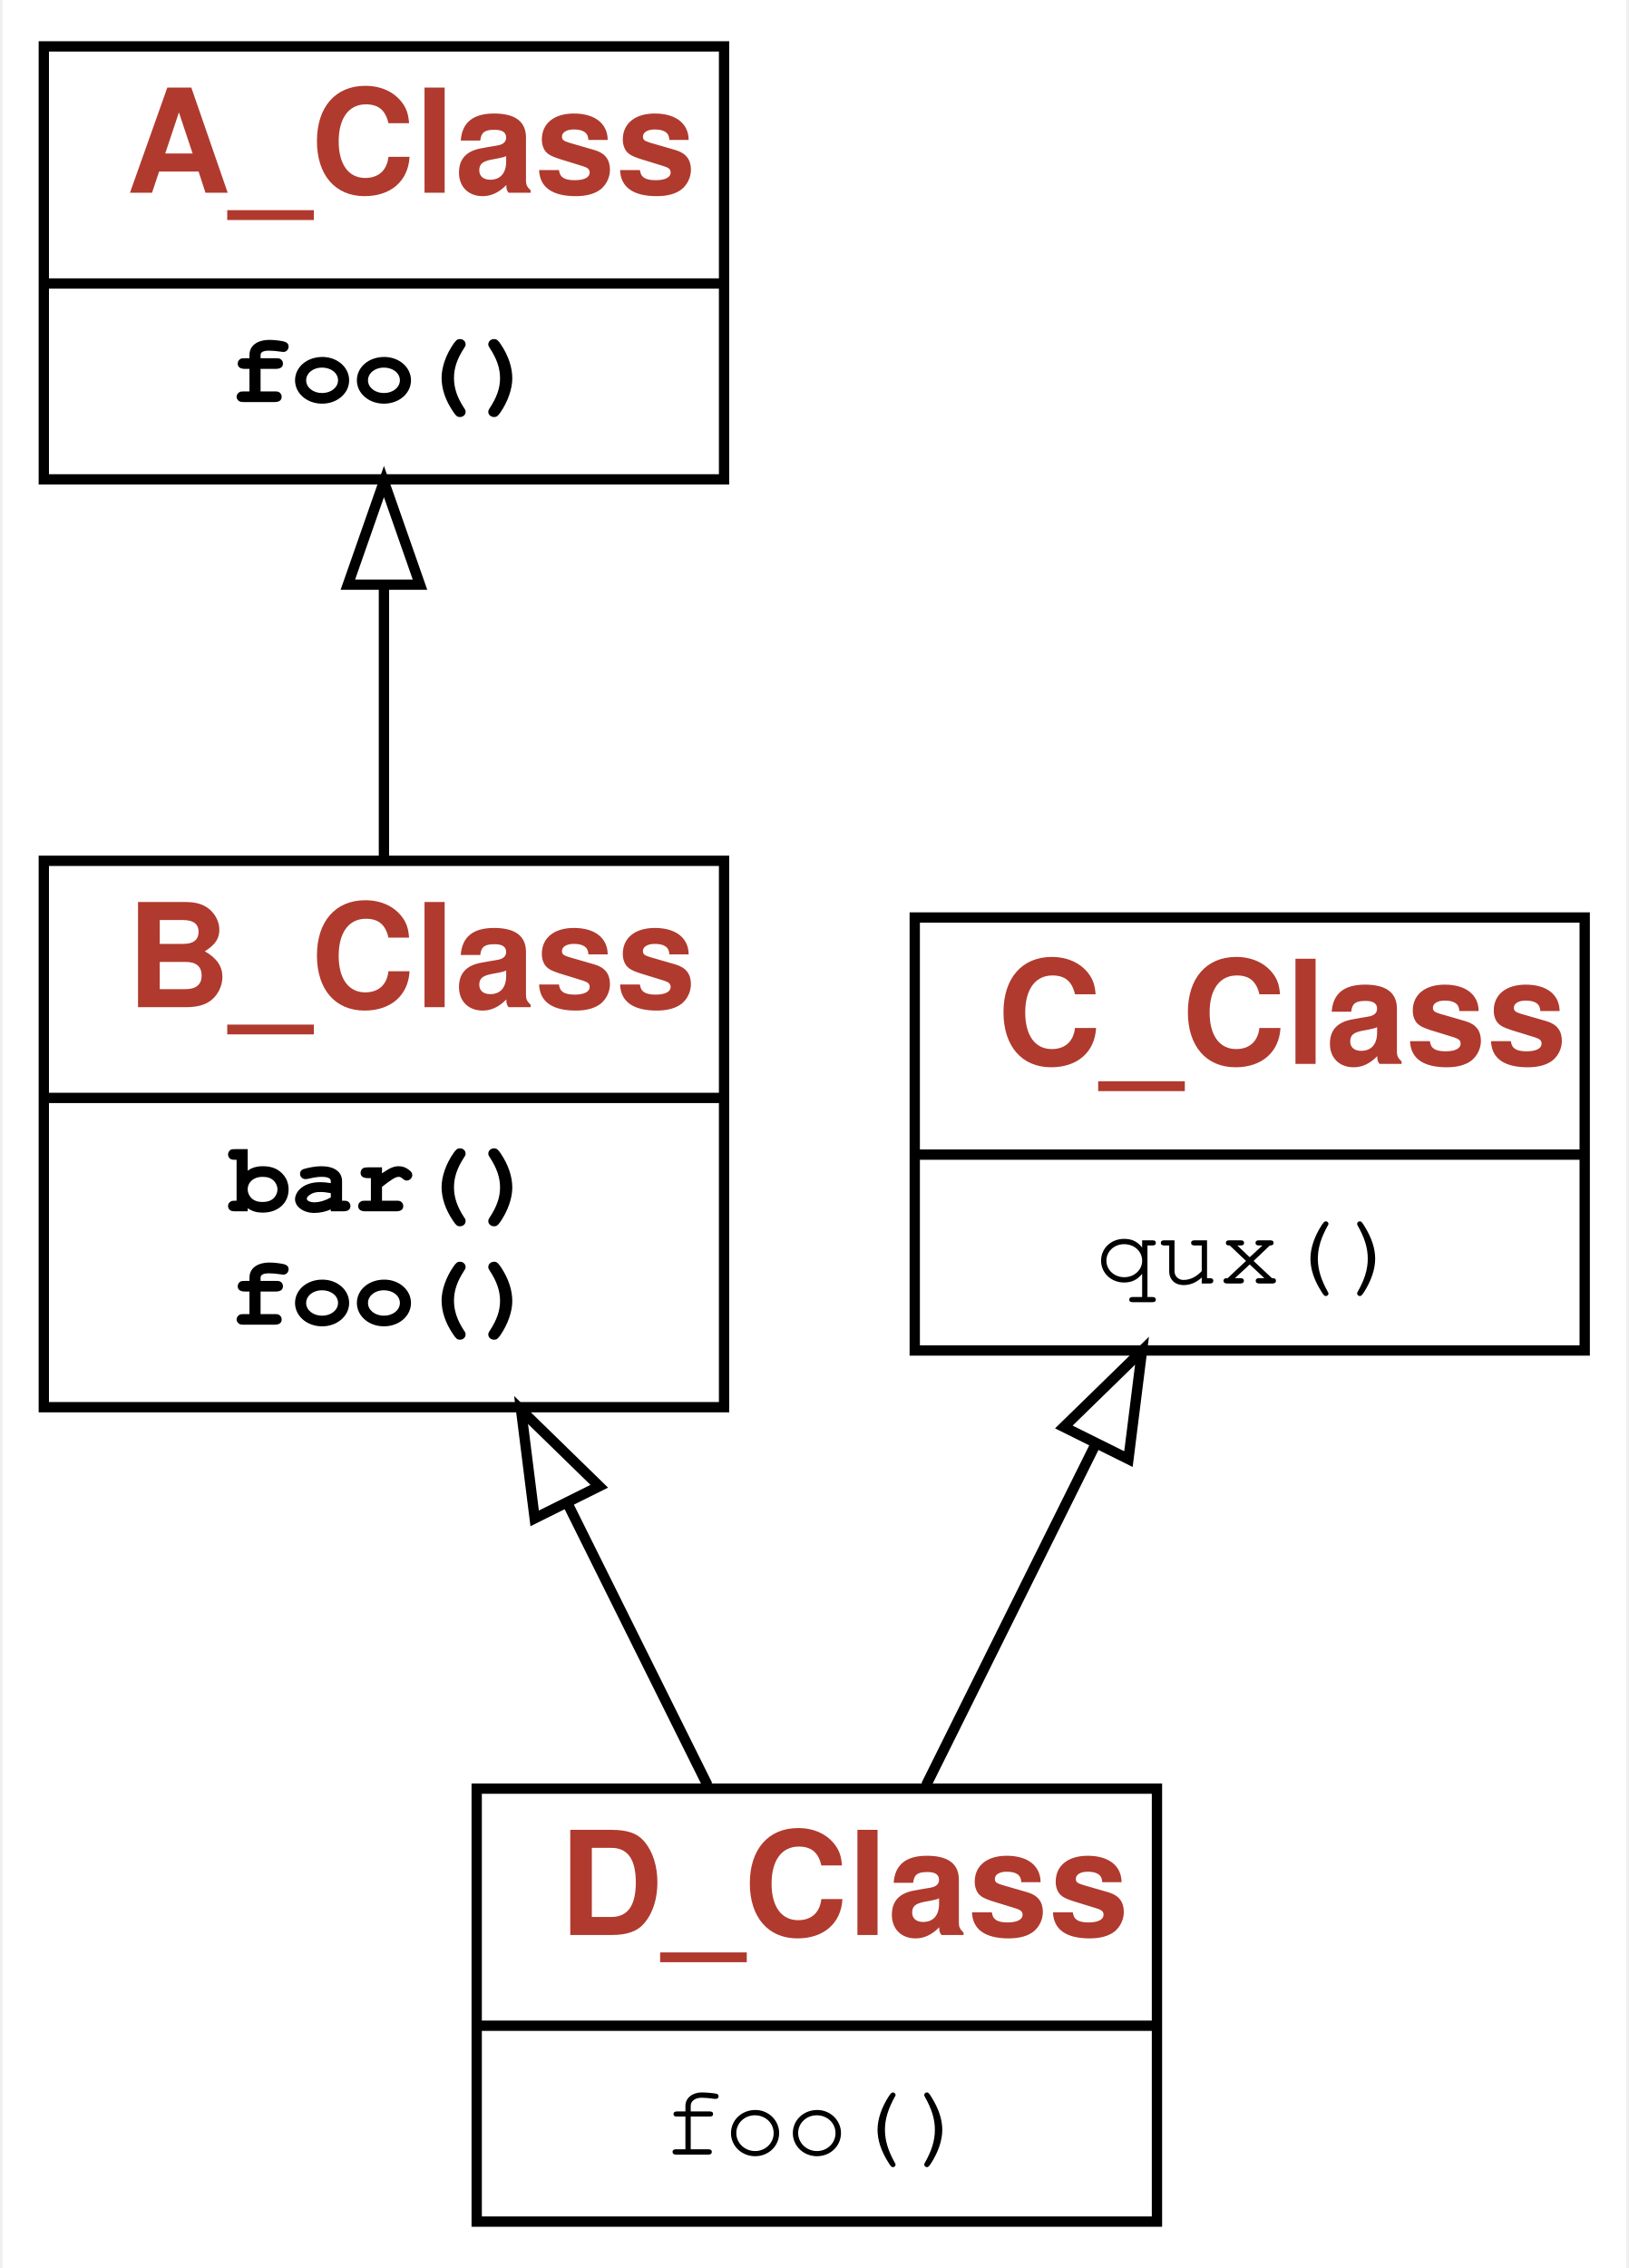
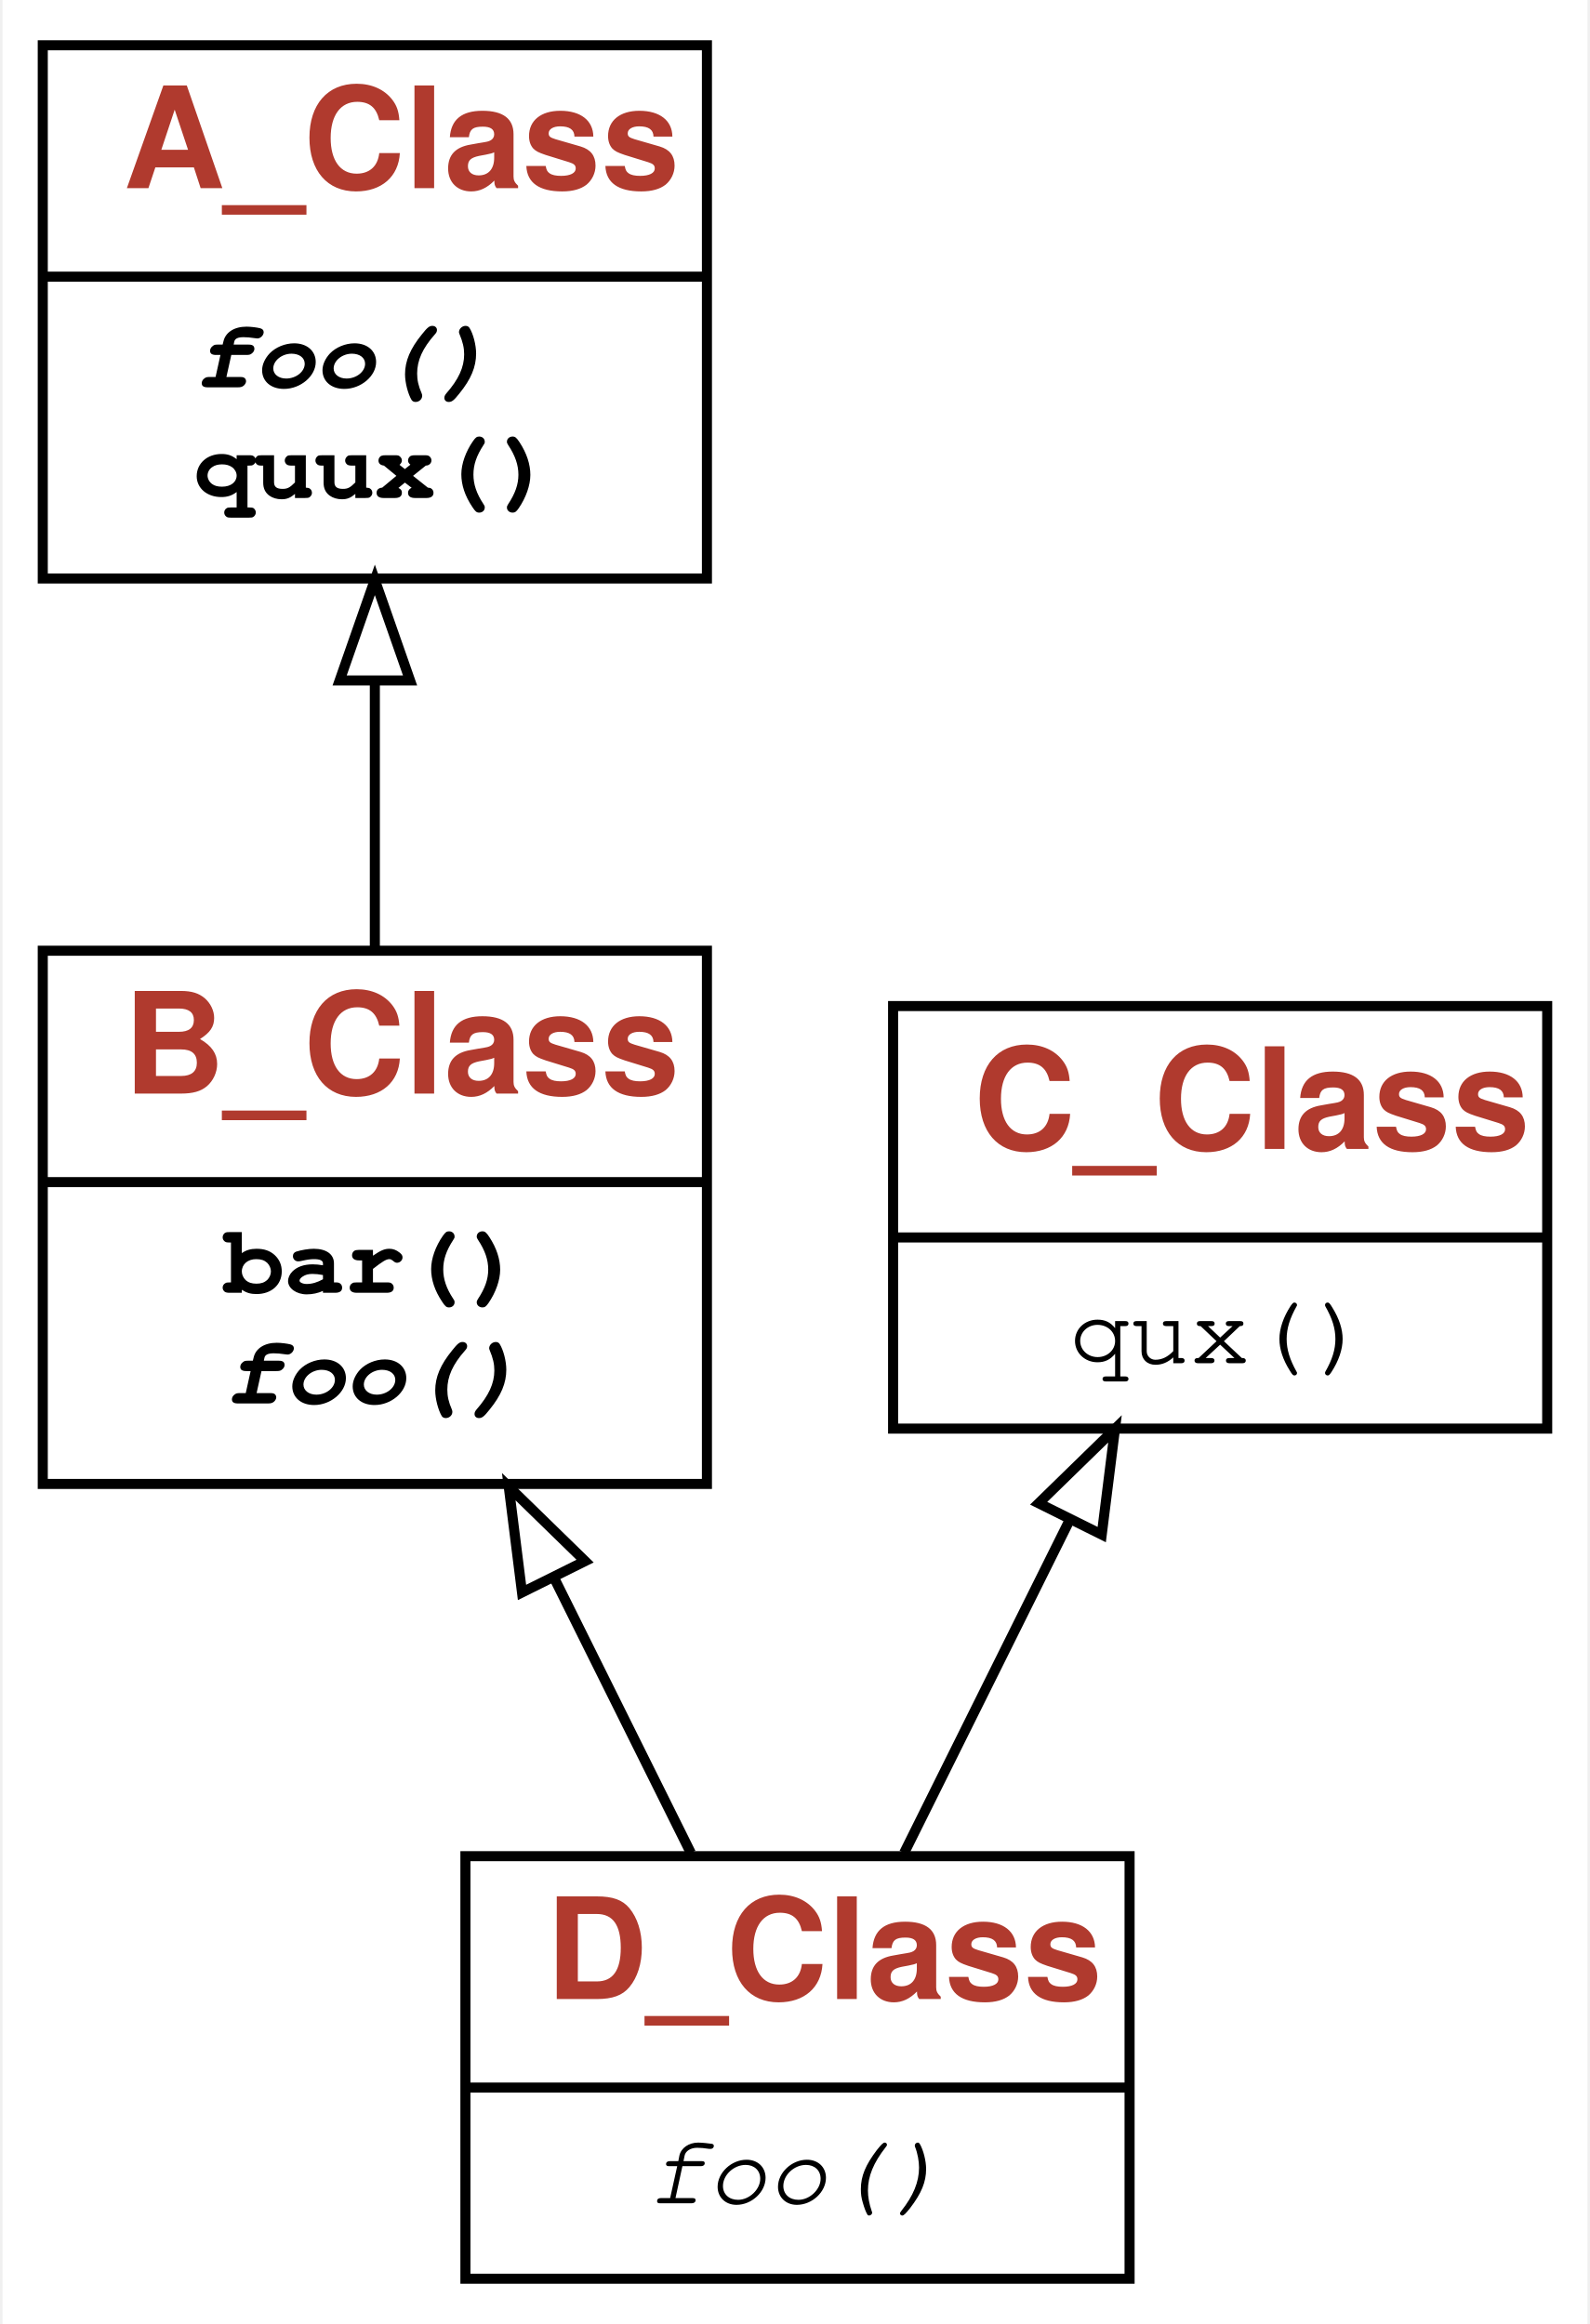
- <svg xmlns="http://www.w3.org/2000/svg" xmlns:xlink="http://www.w3.org/1999/xlink" width="158pt" height="220pt" viewBox="0.00 0.00 157.50 220.00">
-   <g id="graph0" class="graph" transform="scale(1 1) rotate(0) translate(4 216)">
+ <svg xmlns="http://www.w3.org/2000/svg" xmlns:xlink="http://www.w3.org/1999/xlink" width="158pt" height="231pt" viewBox="0.00 0.00 157.50 231.00">
+   <g id="graph0" class="graph" transform="scale(1 1) rotate(0) translate(4 227)">
    <g id="a_graph0">
      <a xlink:title="D_Class class hierarchy">
-         <polygon fill="#ffffff" stroke="transparent" points="-4,4 -4,-216 153.5,-216 153.5,4 -4,4" />
+         <polygon fill="#ffffff" stroke="transparent" points="-4,4 -4,-227 153.5,-227 153.5,4 -4,4" />
      </a>
    </g>
    <g id="node1" class="node">
      <g id="a_node1">
        <a xlink:href="#" xlink:title="class D_Class:&#10;    A subclass inheriting from multiple superclasses.&#10;    Comes with a fairly long, but meaningless documentation.">
          <polygon fill="none" stroke="#000000" points="42,-.5 42,-42.5 108,-42.5 108,-.5 42,-.5" />
          <text text-anchor="start" x="50" y="-28.3" font-family="Patua One, Helvetica, sans-serif" font-weight="bold" font-size="14.00" fill="#b03a2e">D_Class</text>
          <polyline fill="none" stroke="#000000" points="42,-19.5 108,-19.5 " />
          <g id="a_node1_0">
            <a xlink:href="#" xlink:title="D_Class">
              <g id="a_node1_1">
                <a xlink:href="#" xlink:title="foo(self)">
-                   <text text-anchor="start" x="60" y="-7" font-family="'Fira Mono', 'Source Code Pro', 'Courier', monospace" font-size="10.00" fill="#000000">foo()</text>
+                   <text text-anchor="start" x="60" y="-8" font-family="'Fira Mono', 'Source Code Pro', 'Courier', monospace" font-style="italic" font-size="10.00" fill="#000000">foo()</text>
                </a>
              </g>
            </a>
          </g>
        </a>
      </g>
    </g>
    <g id="node2" class="node">
      <g id="a_node2">
        <a xlink:href="#" xlink:title="class B_Class:&#10;    A subclass inheriting some methods.">
          <polygon fill="none" stroke="#000000" points="0,-79.5 0,-132.5 66,-132.5 66,-79.5 0,-79.5" />
          <text text-anchor="start" x="8" y="-118.3" font-family="Patua One, Helvetica, sans-serif" font-weight="bold" font-size="14.00" fill="#b03a2e">B_Class</text>
          <polyline fill="none" stroke="#000000" points="0,-109.5 66,-109.5 " />
          <g id="a_node2_2">
            <a xlink:href="#" xlink:title="B_Class">
              <g id="a_node2_3">
                <a xlink:href="#" xlink:title="bar(self, qux=None, bartender=42):&#10;    A qux walks into a bar.&#10;    `bartender` is an optional attribute.">
                  <text text-anchor="start" x="18" y="-98.5" font-family="'Fira Mono', 'Source Code Pro', 'Courier', monospace" font-weight="bold" font-size="10.00" fill="#000000">bar()</text>
                </a>
              </g>
              <g id="a_node2_4">
                <a xlink:href="#" xlink:title="foo(self, fight=False):&#10;    A WW2 foo fighter.">
-                   <text text-anchor="start" x="18" y="-87.5" font-family="'Fira Mono', 'Source Code Pro', 'Courier', monospace" font-weight="bold" font-size="10.00" fill="#000000">foo()</text>
+                   <text text-anchor="start" x="18" y="-87.5" font-family="'Fira Mono', 'Source Code Pro', 'Courier', monospace" font-weight="bold" font-style="italic" font-size="10.00" fill="#000000">foo()</text>
                </a>
              </g>
            </a>
          </g>
        </a>
      </g>
    </g>
    <g id="edge1" class="edge">
      <path fill="none" stroke="#000000" d="M64.402,-42.823C60.283,-51.11 55.449,-60.834 50.826,-70.136" />
      <polygon fill="none" stroke="#000000" points="47.624,-68.715 46.307,-79.227 53.892,-71.83 47.624,-68.715" />
    </g>
    <g id="node4" class="node">
      <g id="a_node4">
        <a xlink:href="#" xlink:title="class C_Class">
          <polygon fill="none" stroke="#000000" points="84.5,-85 84.5,-127 149.5,-127 149.5,-85 84.5,-85" />
          <text text-anchor="start" x="92.5" y="-112.8" font-family="Patua One, Helvetica, sans-serif" font-weight="bold" font-size="14.00" fill="#b03a2e">C_Class</text>
          <polyline fill="none" stroke="#000000" points="84.5,-104 149.5,-104 " />
          <g id="a_node4_5">
            <a xlink:href="#" xlink:title="C_Class">
              <g id="a_node4_6">
                <a xlink:href="#" xlink:title="qux(self)">
                  <text text-anchor="start" x="102" y="-91.5" font-family="'Fira Mono', 'Source Code Pro', 'Courier', monospace" font-size="10.00" fill="#000000">qux()</text>
                </a>
              </g>
            </a>
          </g>
        </a>
      </g>
    </g>
    <g id="edge3" class="edge">
      <path fill="none" stroke="#000000" d="M85.598,-42.823C90.56,-52.806 96.559,-64.874 101.978,-75.777" />
      <polygon fill="none" stroke="#000000" points="98.965,-77.58 106.55,-84.977 105.234,-74.464 98.965,-77.58" />
    </g>
    <g id="node3" class="node">
      <g id="a_node3">
        <a xlink:href="#" xlink:title="class A_Class:&#10;    A Class which does A thing right.&#10;    Comes with a longer docstring.">
-           <polygon fill="none" stroke="#000000" points="0,-169.5 0,-211.5 66,-211.5 66,-169.5 0,-169.5" />
-           <text text-anchor="start" x="8" y="-197.3" font-family="Patua One, Helvetica, sans-serif" font-weight="bold" font-size="14.00" fill="#b03a2e">A_Class</text>
-           <polyline fill="none" stroke="#000000" points="0,-188.5 66,-188.5 " />
+           <polygon fill="none" stroke="#000000" points="0,-169.5 0,-222.5 66,-222.5 66,-169.5 0,-169.5" />
+           <text text-anchor="start" x="8" y="-208.3" font-family="Patua One, Helvetica, sans-serif" font-weight="bold" font-size="14.00" fill="#b03a2e">A_Class</text>
+           <polyline fill="none" stroke="#000000" points="0,-199.5 66,-199.5 " />
          <g id="a_node3_7">
            <a xlink:href="#" xlink:title="A_Class">
              <g id="a_node3_8">
                <a xlink:href="#" xlink:title="foo(self):&#10;    The Adventures of the glorious Foo">
-                   <text text-anchor="start" x="18" y="-177" font-family="'Fira Mono', 'Source Code Pro', 'Courier', monospace" font-weight="bold" font-size="10.00" fill="#000000">foo()</text>
+                   <text text-anchor="start" x="15" y="-188.5" font-family="'Fira Mono', 'Source Code Pro', 'Courier', monospace" font-weight="bold" font-style="italic" font-size="10.00" fill="#000000">foo()</text>
+                 </a>
+               </g>
+               <g id="a_node3_9">
+                 <a xlink:href="#" xlink:title="quux(self):&#10;    A method that is not used.">
+                   <text text-anchor="start" x="15" y="-177.5" font-family="'Fira Mono', 'Source Code Pro', 'Courier', monospace" font-weight="bold" font-size="10.00" fill="#000000">quux()</text>
                </a>
              </g>
            </a>
          </g>
        </a>
      </g>
    </g>
    <g id="edge2" class="edge">
-       <path fill="none" stroke="#000000" d="M33,-132.736C33,-141.124 33,-150.458 33,-159.136" />
-       <polygon fill="none" stroke="#000000" points="29.5,-159.286 33,-169.286 36.5,-159.286 29.5,-159.286" />
+       <path fill="none" stroke="#000000" d="M33,-132.516C33,-140.864 33,-150.239 33,-159.17" />
+       <polygon fill="none" stroke="#000000" points="29.5,-159.362 33,-169.362 36.5,-159.362 29.5,-159.362" />
    </g>
  </g>
</svg>
